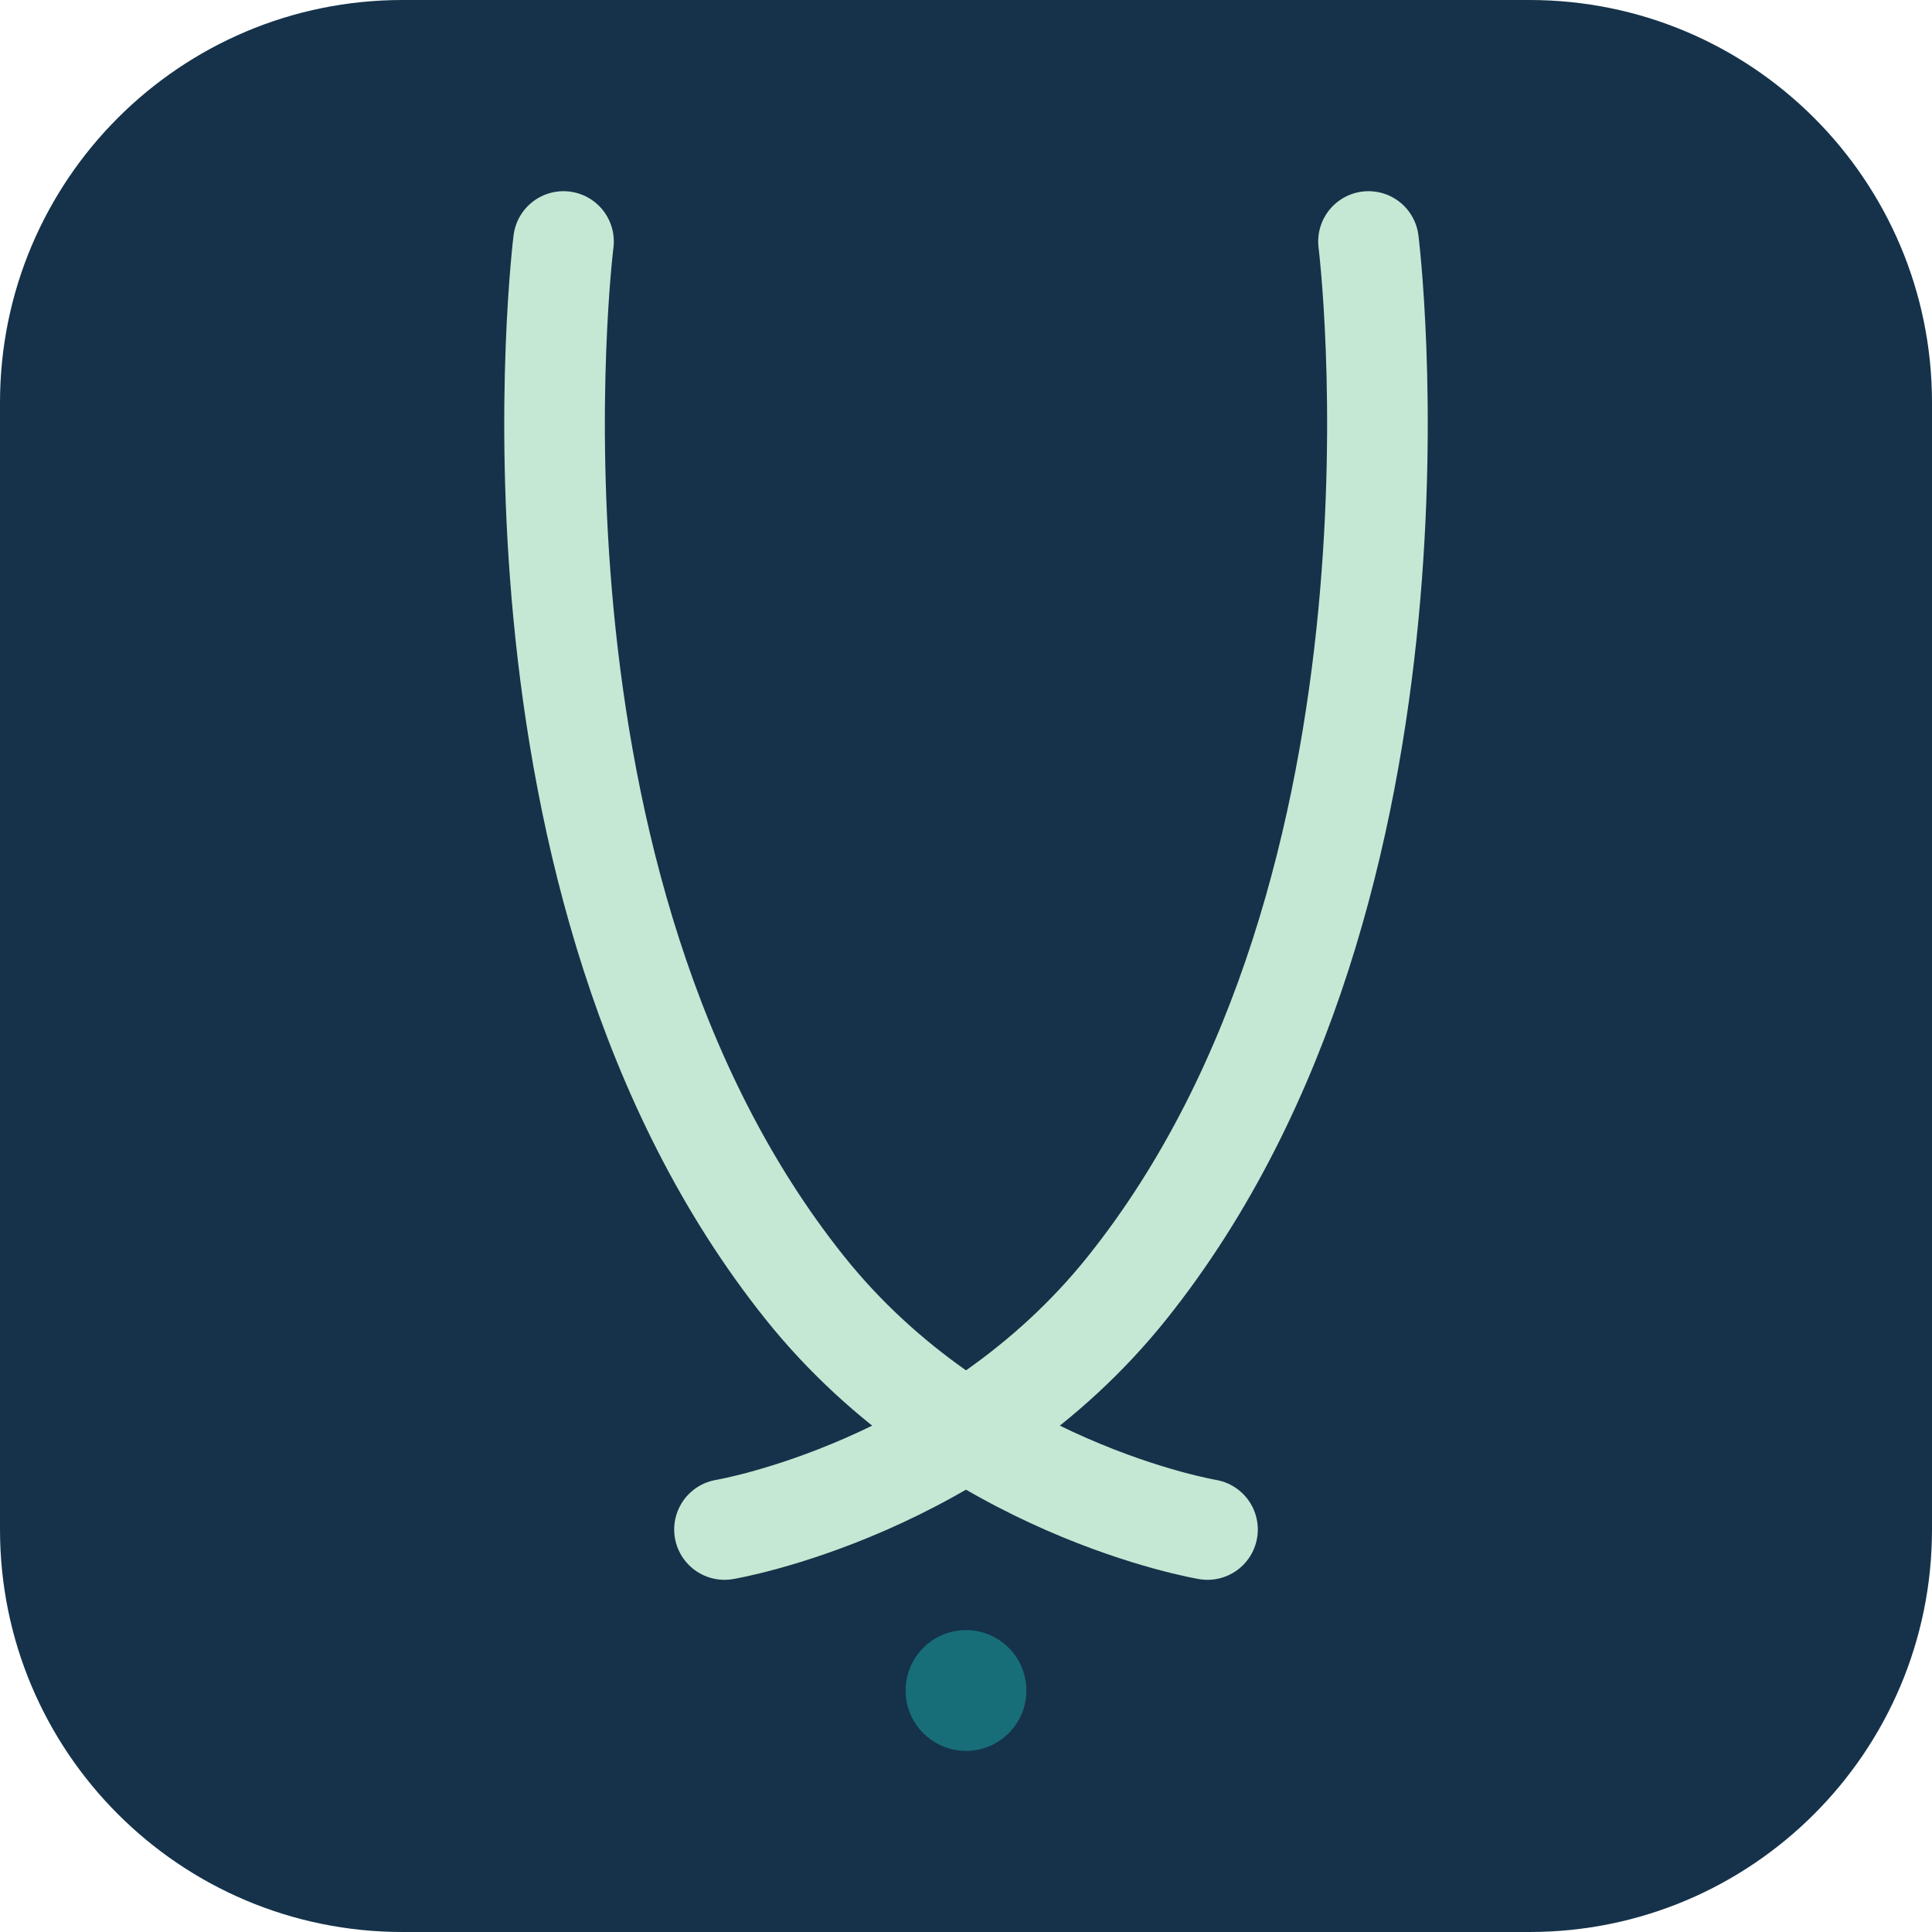
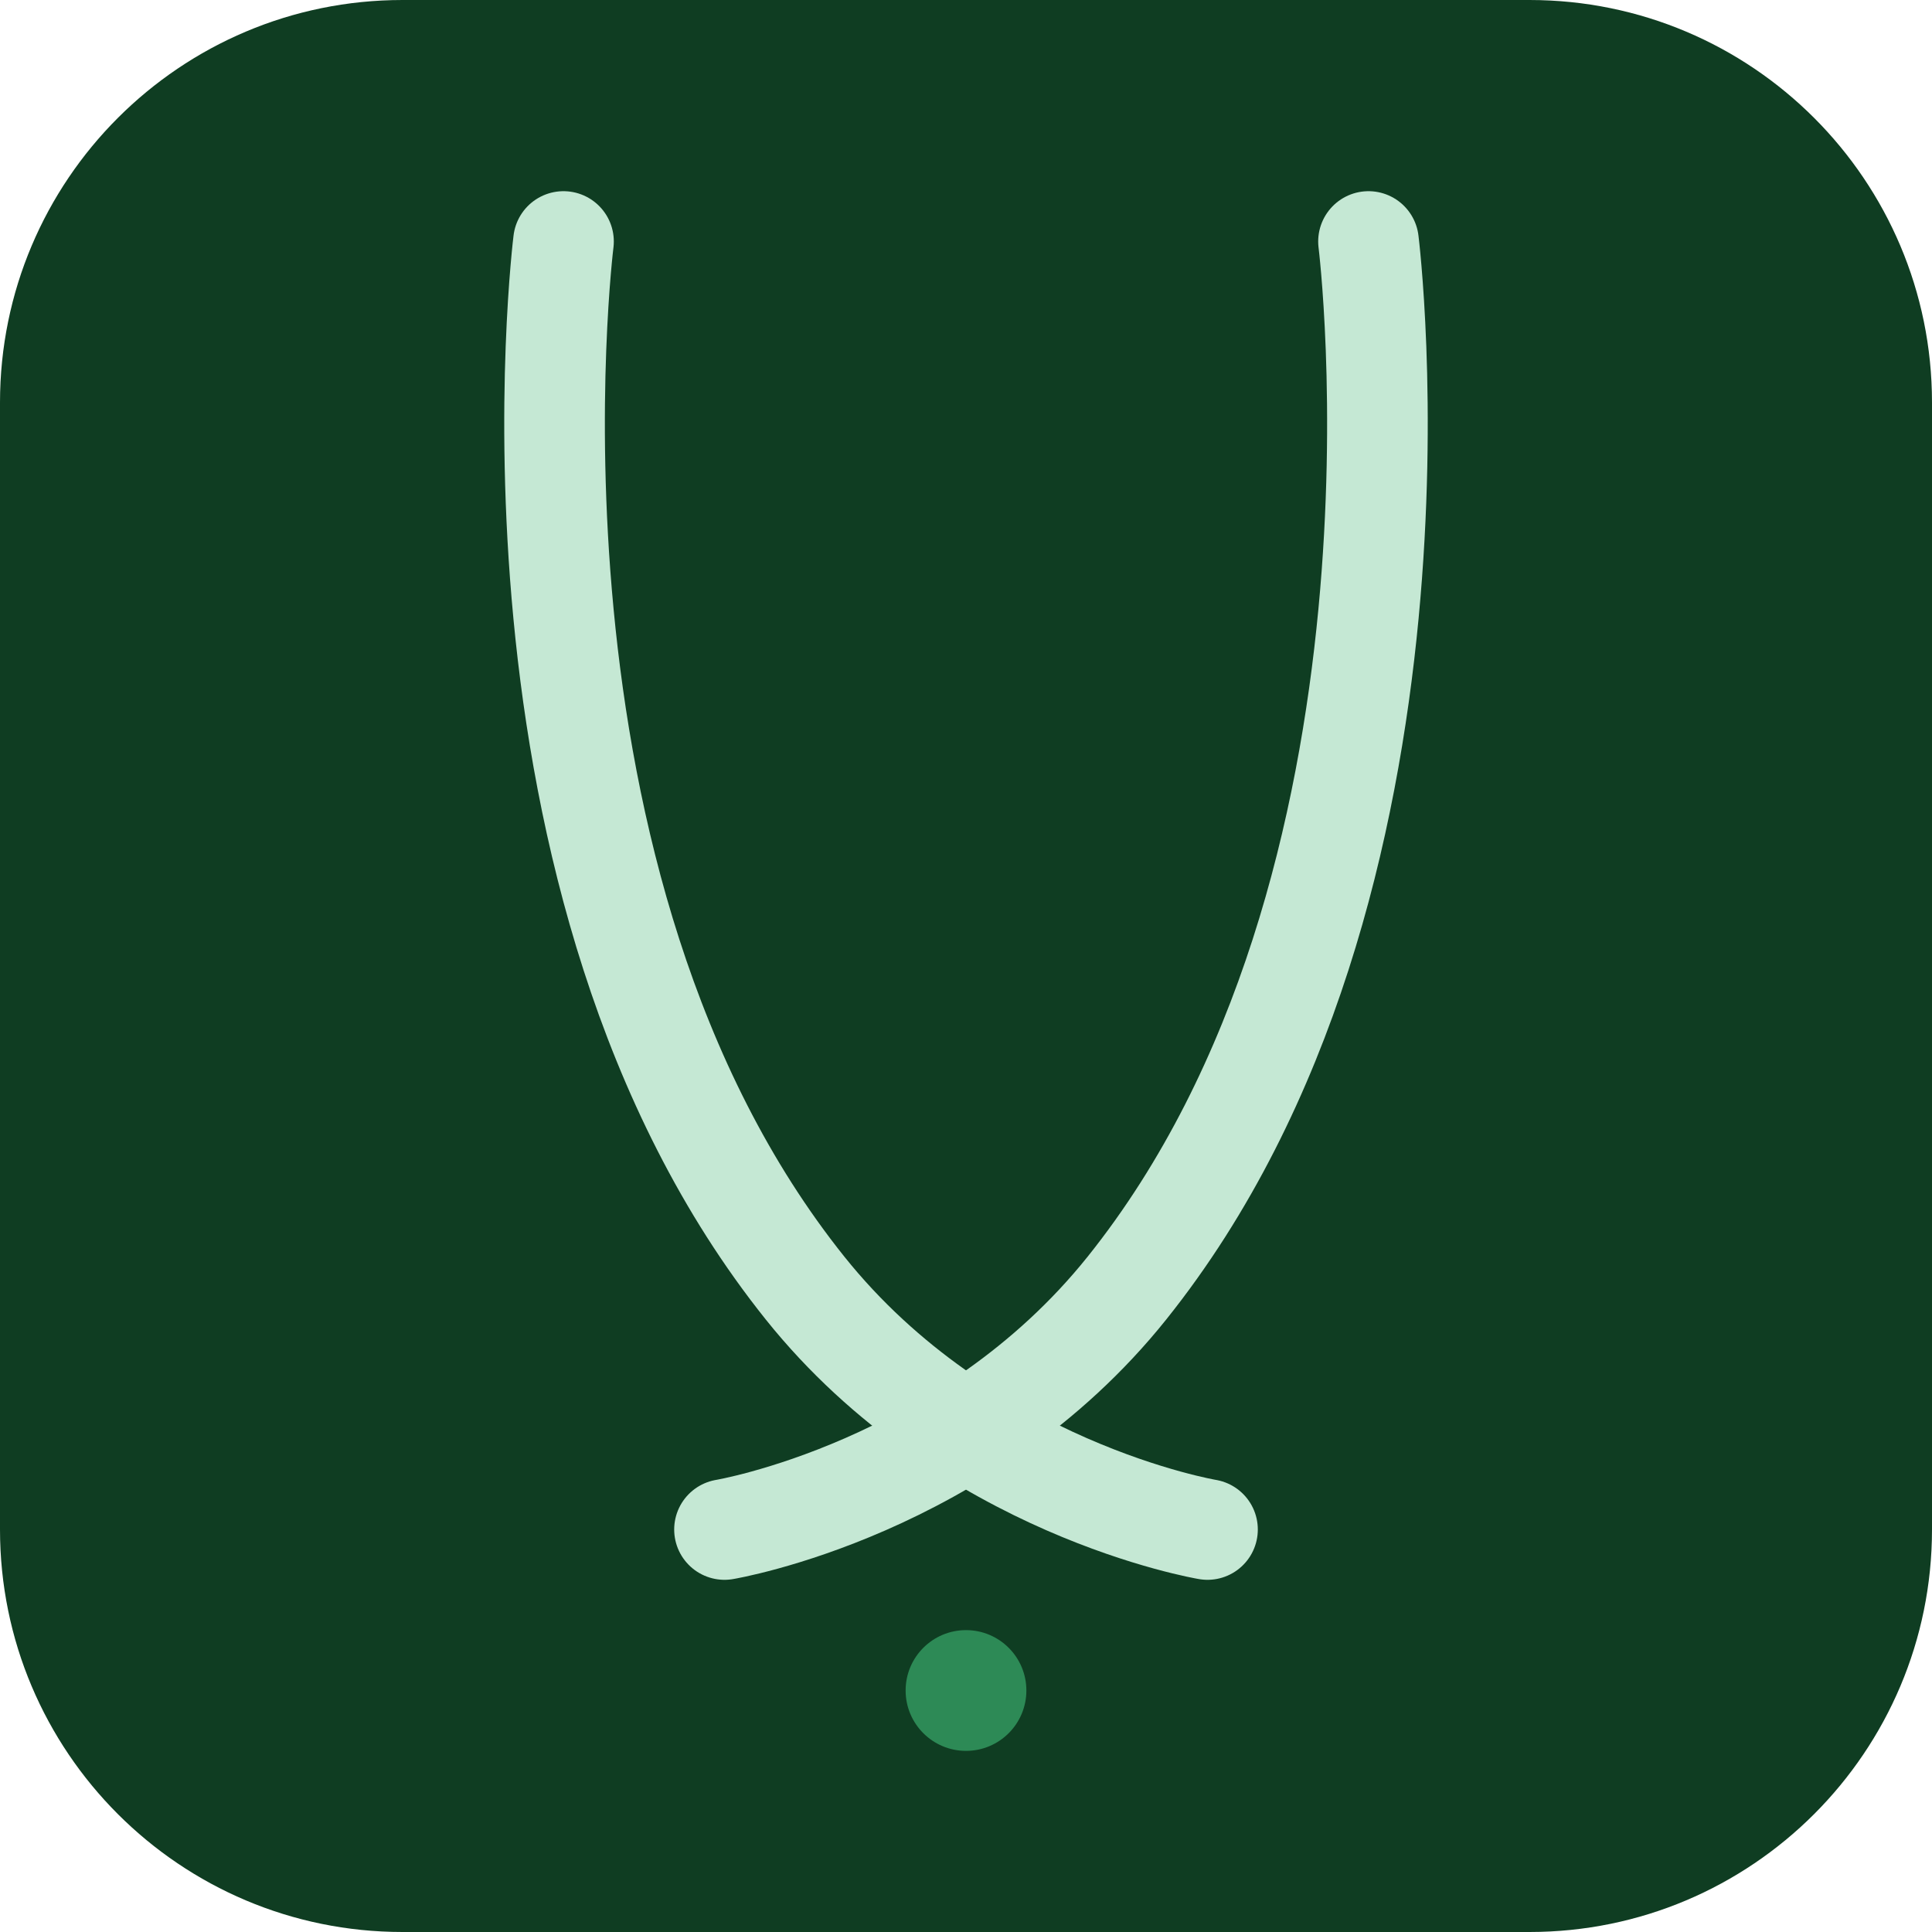
<svg xmlns="http://www.w3.org/2000/svg" width="32" height="32" viewBox="0 0 48 48">
-   <rect width="48" height="48" rx="10" fill="#15324A" />
+   <rect width="48" height="48" rx="10" fill="#0f3d22" />
  <g transform="translate(24, 22)">
    <path d="M -10,-16 C -10,-16 -12,0 -4,10 C 0,15 6,16 6,16" fill="none" stroke="#c5e8d4" stroke-width="2.5" stroke-linecap="round" />
    <path d="M 10,-16 C 10,-16 12,0 4,10 C 0,15 -6,16 -6,16" fill="none" stroke="#c5e8d4" stroke-width="2.5" stroke-linecap="round" />
-     <circle cx="0" cy="20" r="1.5" fill="#176E79" />
+     <circle cx="0" cy="20" r="1.5" fill="#2d8a56" />
  </g>
</svg>
